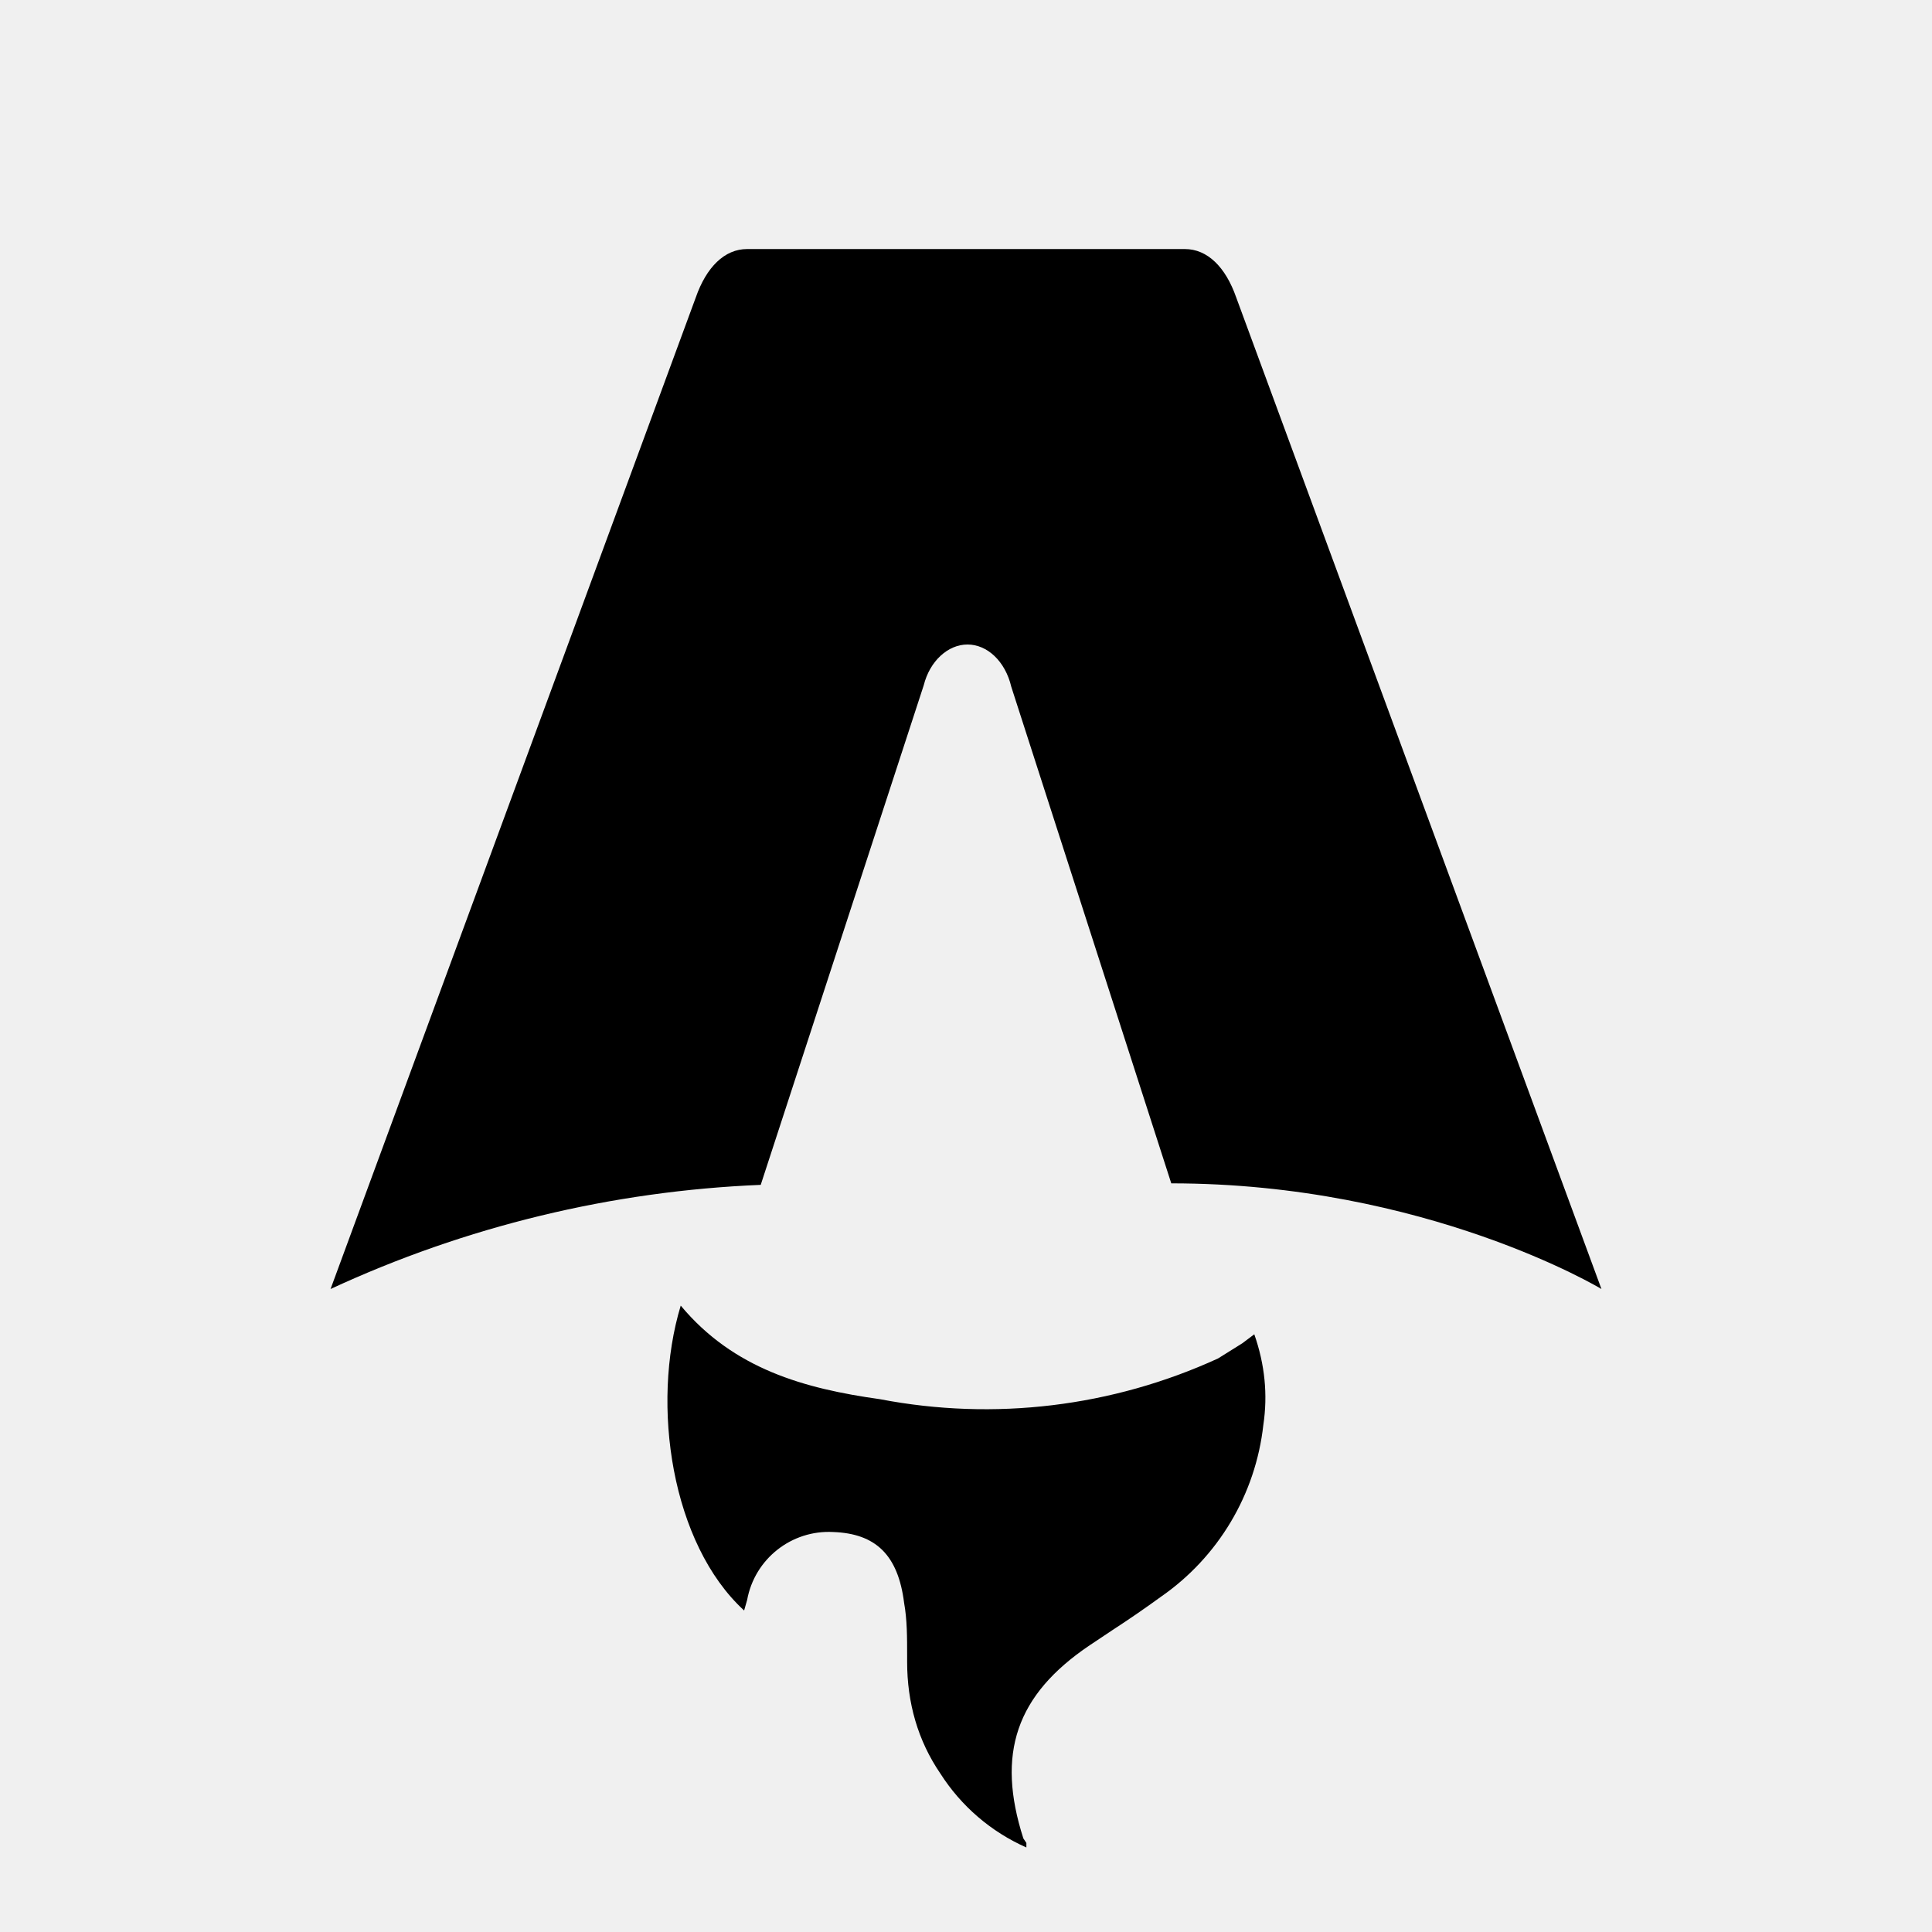
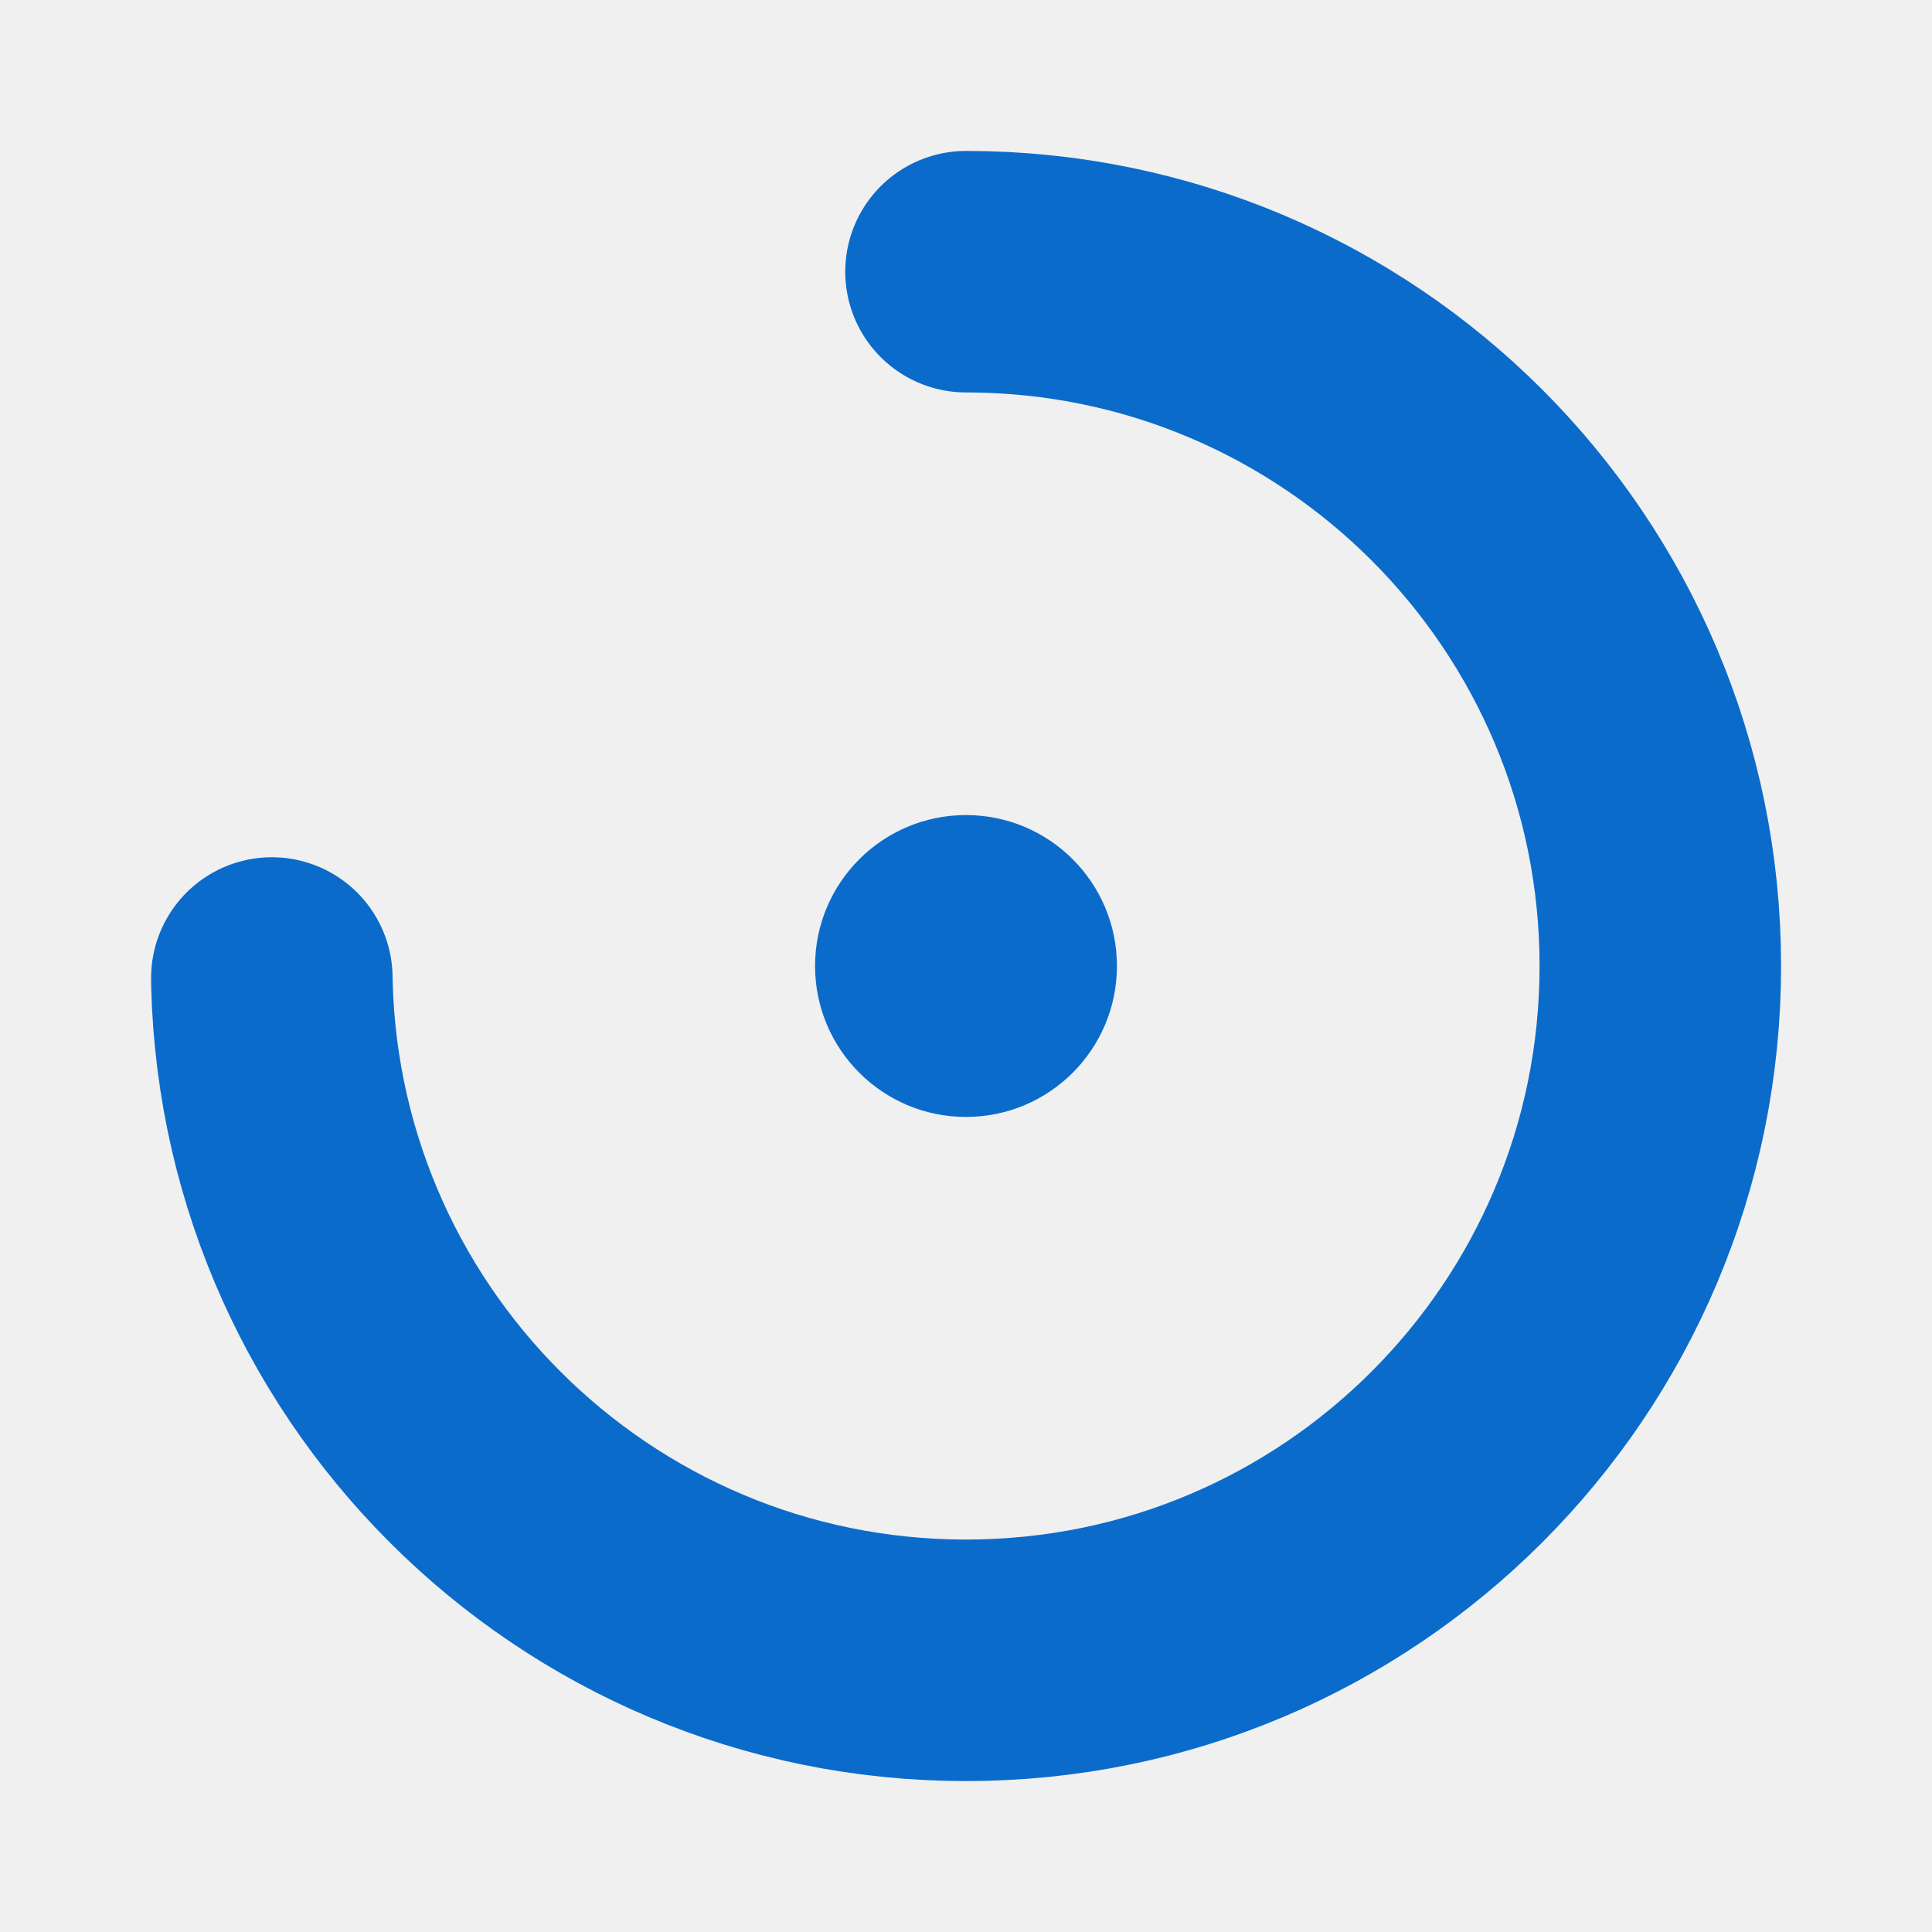
- <svg xmlns="http://www.w3.org/2000/svg" fill="none" viewBox="0 0 128 128">
-   <path d="M50.4 78.5a75.1 75.1 0 0 0-28.5 6.9l24.2-65.7c.7-2 1.9-3.2 3.4-3.2h29c1.5 0 2.7 1.2 3.4 3.2l24.2 65.7s-11.6-7-28.5-7L67 45.5c-.4-1.7-1.6-2.8-2.9-2.8-1.3 0-2.5 1.1-2.9 2.7L50.4 78.5Zm-1.1 28.2Zm-4.2-20.2c-2 6.6-.6 15.8 4.2 20.2a17.5 17.5 0 0 1 .2-.7 5.5 5.5 0 0 1 5.7-4.5c2.8.1 4.3 1.5 4.7 4.7.2 1.1.2 2.3.2 3.5v.4c0 2.7.7 5.2 2.2 7.4a13 13 0 0 0 5.7 4.9v-.3l-.2-.3c-1.8-5.6-.5-9.5 4.4-12.8l1.5-1a73 73 0 0 0 3.2-2.2 16 16 0 0 0 6.8-11.4c.3-2 .1-4-.6-6l-.8.6-1.6 1a37 37 0 0 1-22.4 2.7c-5-.7-9.7-2-13.2-6.2Z" />
+ <svg xmlns="http://www.w3.org/2000/svg" viewBox="0 0 128 128">
+   <circle cx="64" cy="64" r="46" fill="none" stroke-width="16" stroke-linecap="round" stroke-dasharray="216 289" transform="rotate(-90 64 64)" />
+   <circle cx="64" cy="64" r="10" />
  <style>
-         path { fill: #000; }
-         @media (prefers-color-scheme: dark) {
-             path { fill: #FFF; }
-         }
-     </style>
+     circle { stroke: #0b6bcb; fill: none; }
+     circle:last-of-type { fill: #0b6bcb; stroke: none; }
+     @media (prefers-color-scheme: dark) {
+       circle { stroke: #7aa2f7; }
+       circle:last-of-type { fill: #7aa2f7; }
+     }
+   </style>
</svg>
